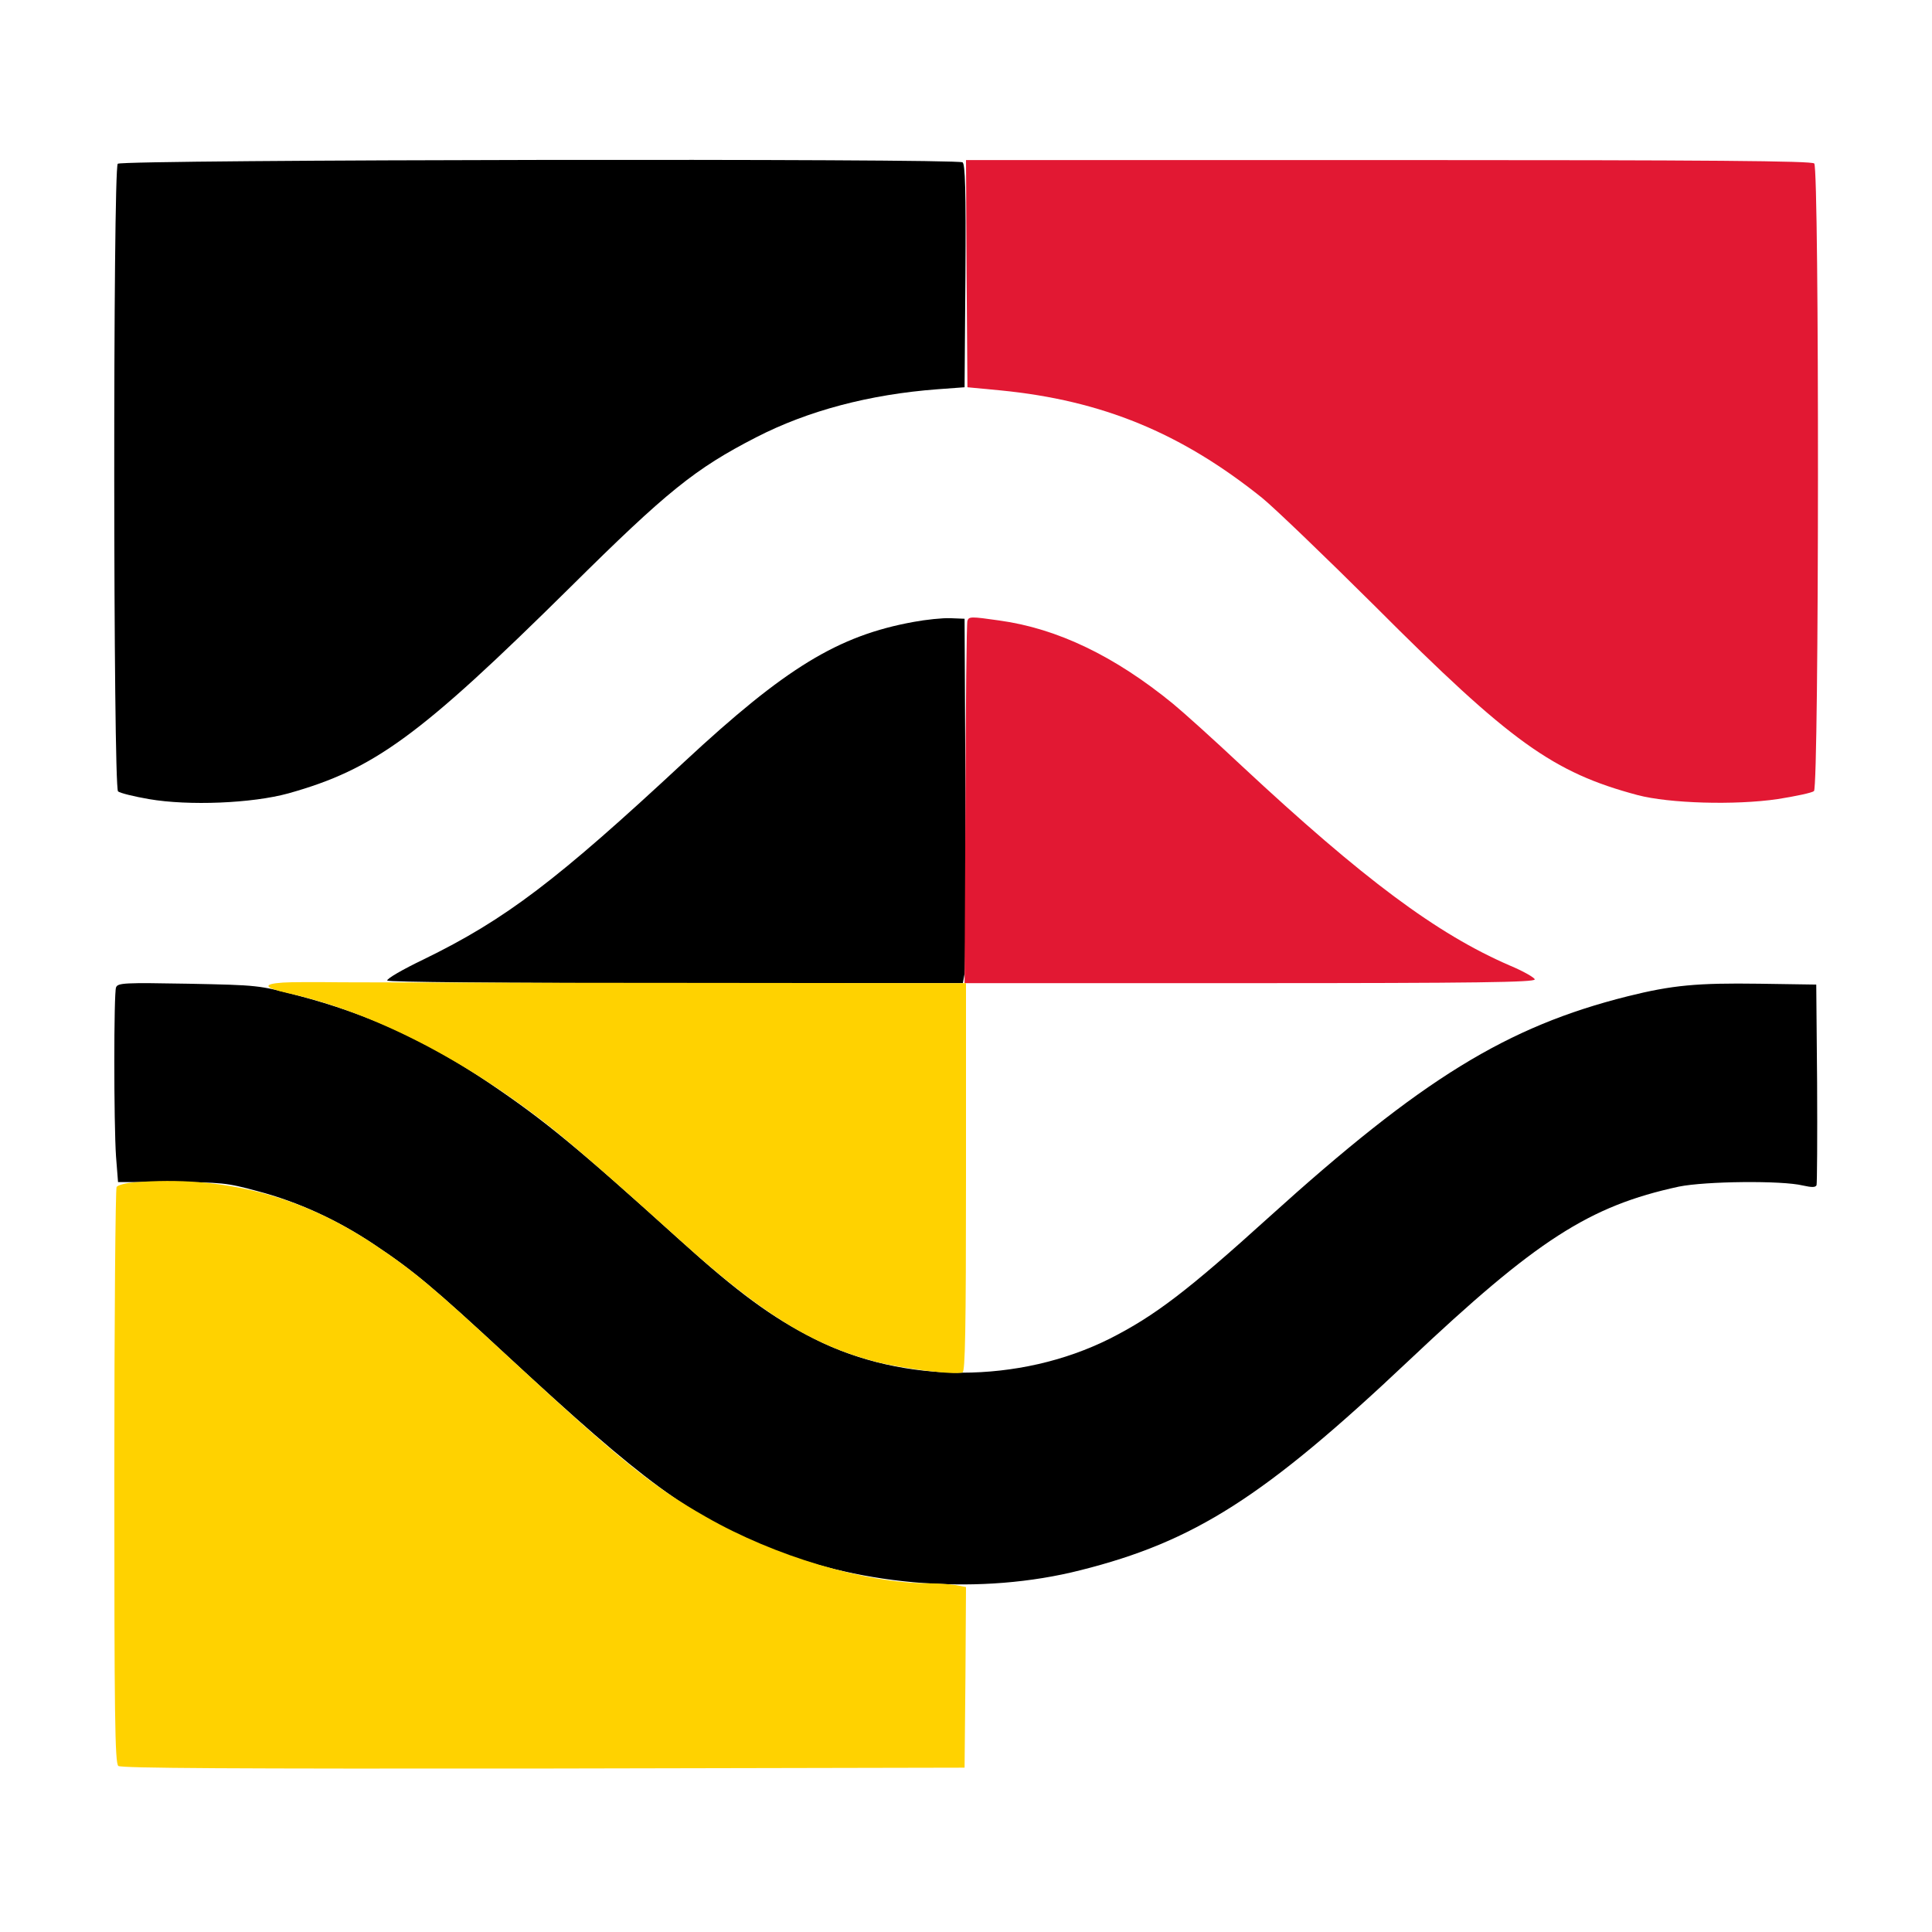
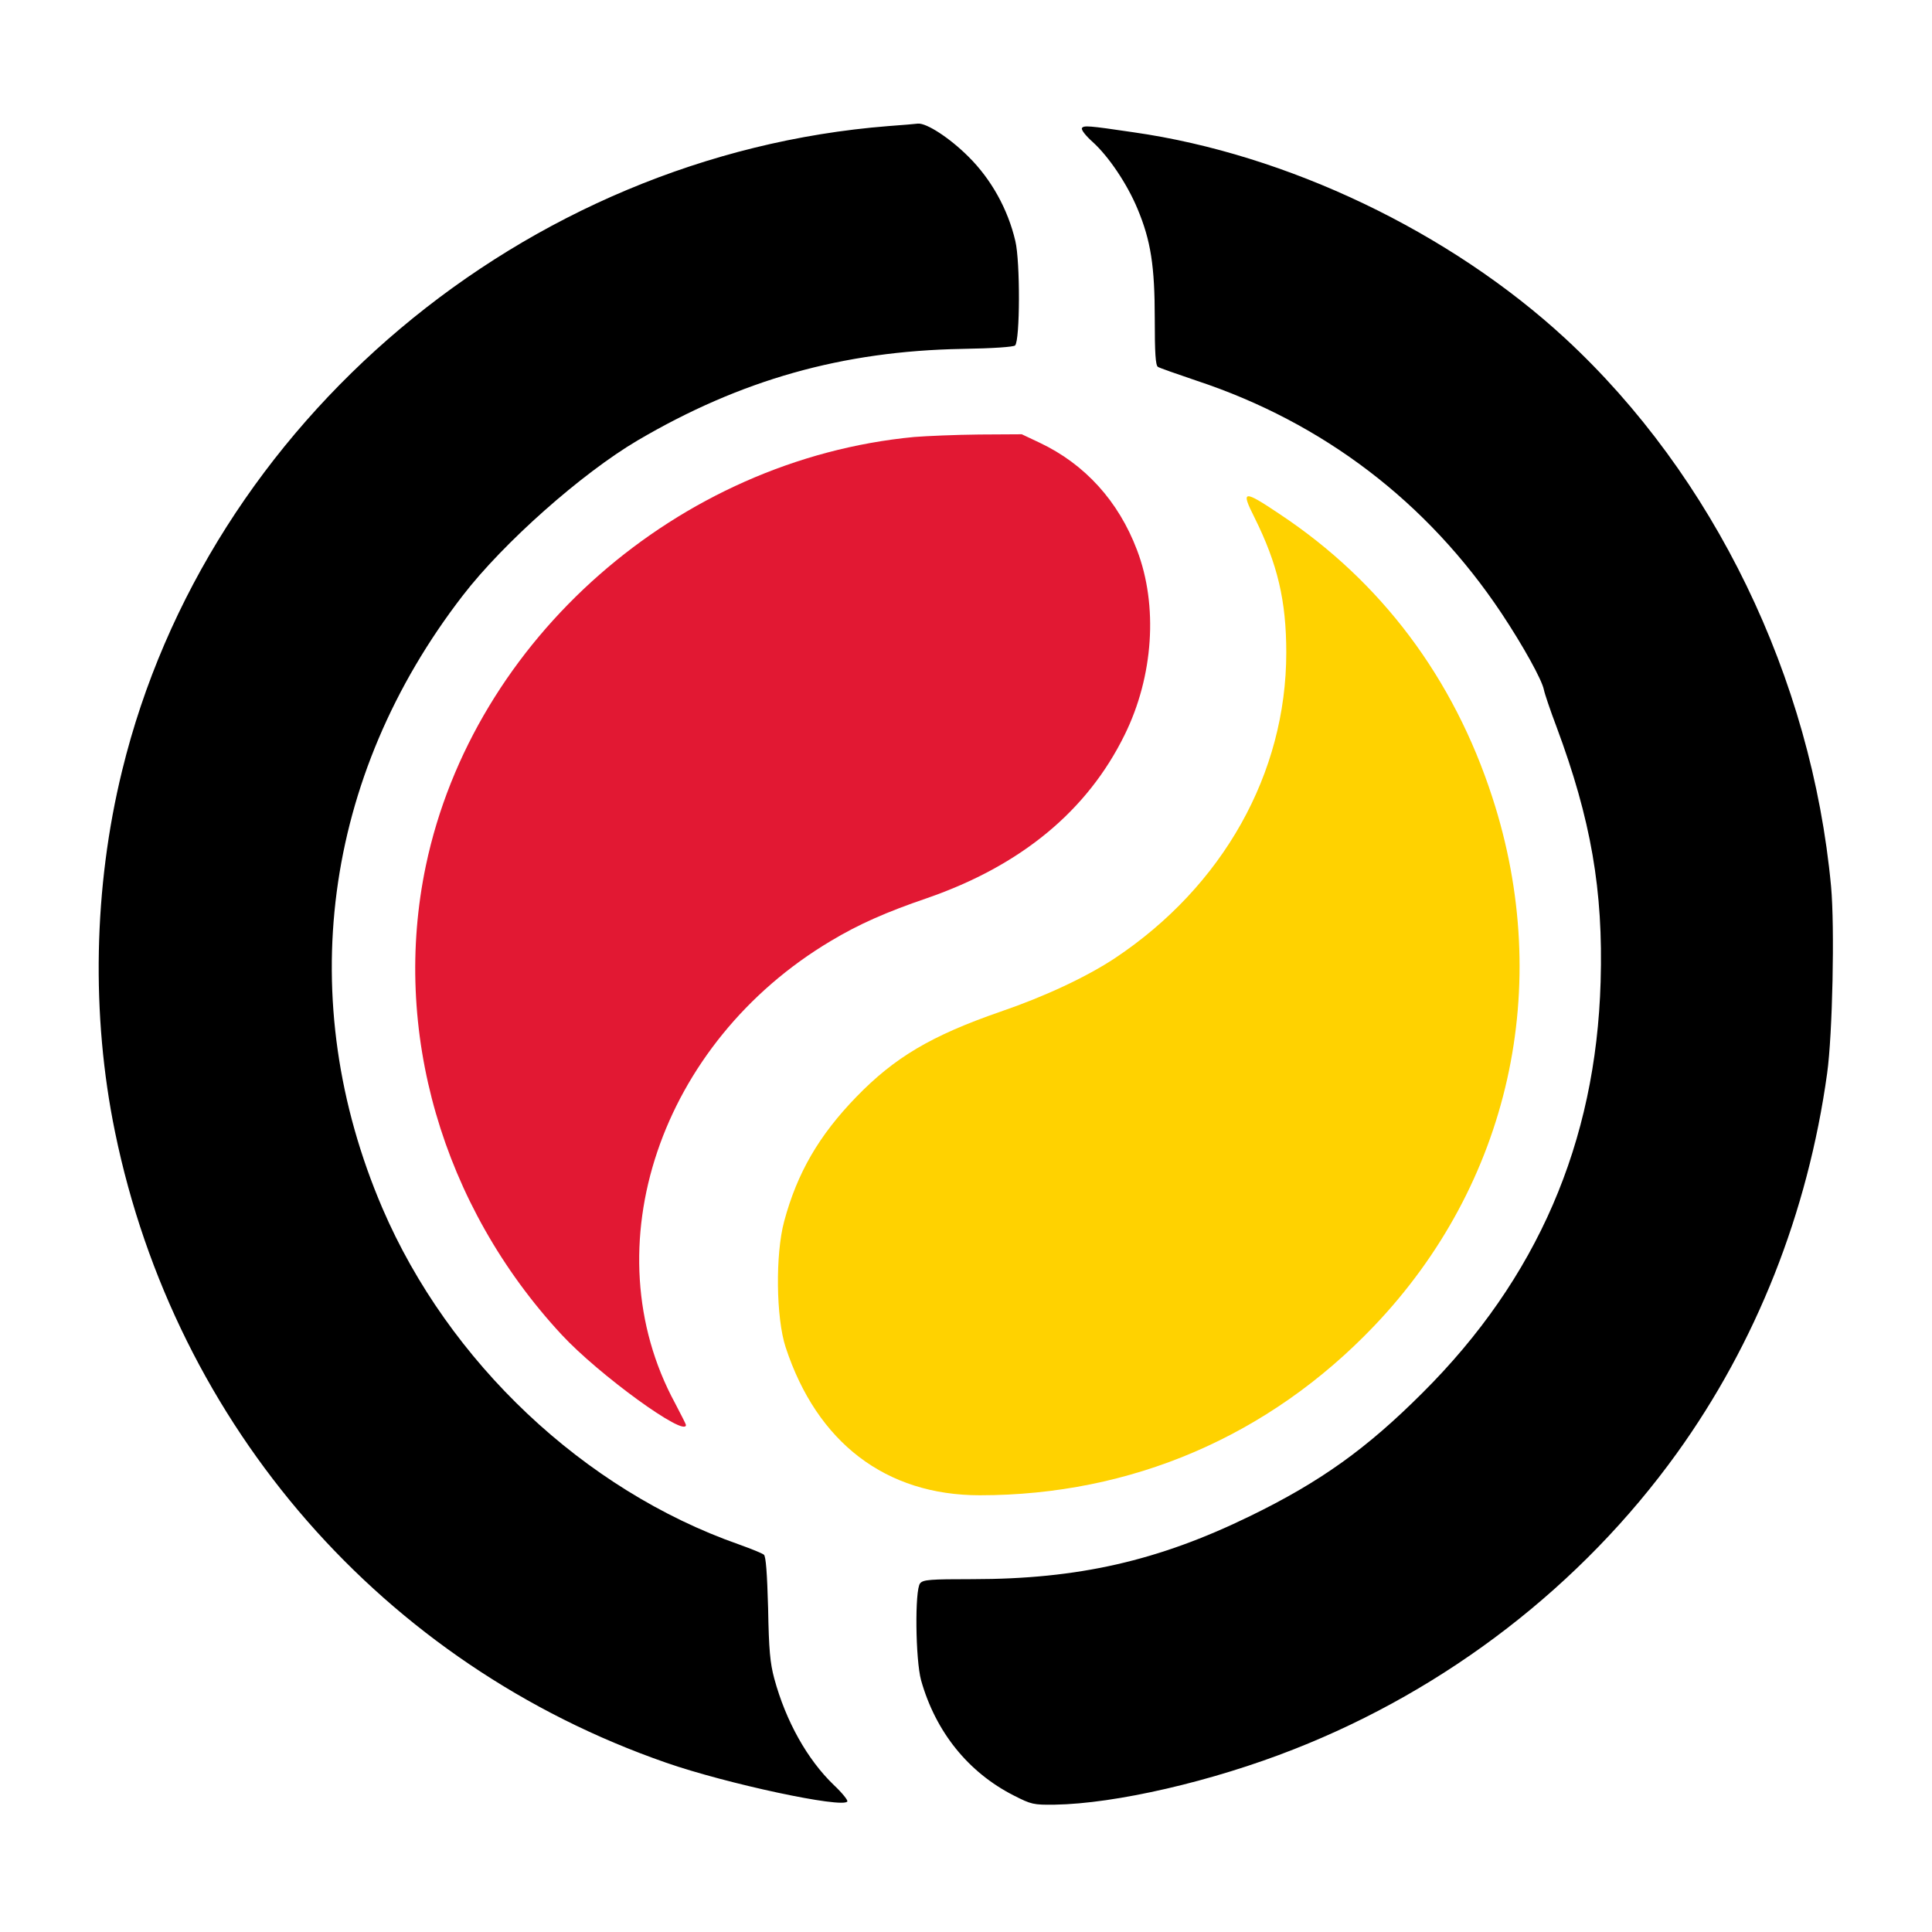
- <svg xmlns="http://www.w3.org/2000/svg" viewBox="0 0 676 676" width="1024" height="1024" role="img">
-   <rect width="676" height="676" fill="#FFFFFF" />
-   <g transform="translate(40 56)" fill="#000000">
-     <g transform="translate(0,563) scale(0.1,-0.1)" stroke="none">
-       <path d="M12 5617 c-17 -20 -16 -2182 1 -2196 7 -6 56 -18 108 -27 139 -24 361 -15 488 20 300 84 459 200 986 721 339 336 437 415 651 525 181 93 396 150 634 168 l95 7 3 389 c2 305 -1 391 -10 398 -23 14 -2944 10 -2956 -5z M2797 4014 c-265 -48 -449 -161 -802 -489 -448 -417 -626 -552 -913 -692 -73 -35 -130 -68 -127 -74 4 -5 392 -9 1010 -9 l1004 0 6 33 c3 17 4 304 3 637 l-3 605 -50 2 c-27 1 -85 -5 -128 -13z M6 2735 c-8 -21 -8 -474 0 -592 l7 -89 186 0 c176 -1 193 -2 303 -32 140 -37 278 -100 408 -187 138 -92 208 -151 465 -389 480 -444 631 -555 915 -672 333 -136 745 -166 1091 -78 398 100 643 256 1149 734 446 421 630 540 944 608 93 19 361 22 434 4 32 -7 44 -7 48 1 2 7 3 167 2 357 l-3 345 -200 3 c-216 3 -304 -5 -460 -44 -423 -106 -720 -289 -1254 -772 -285 -258 -400 -346 -558 -426 -316 -158 -720 -159 -1033 -1 -149 75 -270 164 -470 345 -362 327 -472 418 -672 553 -218 146 -420 239 -663 303 -140 37 -141 37 -386 42 -224 4 -247 3 -253 -13z" />
+ <svg xmlns="http://www.w3.org/2000/svg" viewBox="0 0 783 783" width="1024" height="1024" role="img">
+   <rect width="783" height="783" fill="#FFFFFF" />
+   <g transform="translate(40 50)" fill="#000000">
+     <g transform="translate(0,682) scale(0.1,-0.1)" stroke="none">
+       <path d="M3200 6809 c-1475 -117 -2760 -1198 -3105 -2612 -116 -473 -126 -992 -29 -1464 245 -1194 1087 -2159 2234 -2557 244 -85 716 -186 734 -157 3 5 -21 35 -55 67 -107 103 -194 258 -241 431 -17 63 -22 117 -25 285 -4 143 -9 210 -17 217 -7 6 -52 24 -102 42 -627 220 -1176 738 -1444 1362 -361 842 -242 1749 326 2484 165 214 481 494 708 628 419 246 830 362 1315 371 127 2 209 8 215 14 20 20 21 340 1 423 -30 129 -98 251 -190 342 -76 76 -170 137 -205 134 -8 -1 -62 -6 -120 -10z M3985 6801 c-4 -7 15 -31 44 -57 64 -58 139 -169 181 -270 54 -129 70 -232 70 -446 0 -138 3 -189 13 -195 6 -4 77 -29 157 -56 513 -170 935 -492 1235 -942 89 -134 164 -270 172 -310 3 -16 26 -84 51 -150 140 -376 190 -663 179 -1034 -19 -652 -257 -1203 -722 -1666 -226 -226 -414 -361 -700 -500 -371 -181 -696 -255 -1124 -255 -172 0 -200 -2 -212 -17 -22 -26 -19 -309 4 -393 59 -209 191 -373 376 -467 71 -36 79 -38 165 -37 247 4 639 94 971 225 621 244 1166 665 1550 1198 322 447 532 976 610 1541 22 158 31 592 16 757 -79 847 -476 1665 -1077 2221 -468 432 -1126 747 -1751 836 -182 27 -201 28 -208 17z" />
    </g>
  </g>
-   <g transform="translate(40 56)" fill="#E21833">
-     <g transform="translate(0,563) scale(0.1,-0.1)" stroke="none">
-       <path d="M2982 5233 l3 -398 116 -11 c356 -35 632 -149 915 -376 43 -35 220 -205 394 -378 476 -477 624 -583 920 -662 110 -29 340 -36 490 -14 63 10 120 22 127 28 18 15 19 2178 1 2196 -9 9 -354 12 -1490 12 l-1478 0 2 -397z M2985 4018 c-3 -7 -6 -295 -7 -641 l-3 -627 998 0 c791 0 997 3 997 13 0 6 -40 29 -88 49 -254 110 -511 301 -937 698 -99 93 -207 190 -240 217 -204 167 -405 264 -609 292 -98 14 -106 14 -111 -1z" />
+   <g transform="translate(40 50)" fill="#E21833">
+     <g transform="translate(0,682) scale(0.1,-0.1)" stroke="none">
+       <path d="M3305 5549 c-957 -91 -1786 -819 -1979 -1737 -140 -667 65 -1378 550 -1901 150 -162 504 -419 504 -366 0 3 -20 42 -44 88 -342 631 -61 1462 632 1874 112 67 222 116 389 173 381 132 650 354 801 662 117 237 136 524 50 749 -75 198 -211 348 -395 435 l-72 34 -173 -1 c-95 -1 -213 -6 -263 -10z" />
    </g>
  </g>
-   <g transform="translate(40 56)" fill="#FFD200">
-     <g transform="translate(0,563) scale(0.1,-0.1)" stroke="none">
-       <path d="M590 2752 c-73 -5 -67 -18 17 -37 289 -64 606 -224 908 -460 88 -69 244 -205 465 -405 282 -255 462 -367 685 -425 95 -24 276 -47 303 -37 9 3 12 149 12 683 l0 679 -1012 1 c-557 0 -1085 2 -1173 2 -88 1 -180 1 -205 -1z M70 2053 c-30 -2 -58 -10 -62 -16 -4 -7 -8 -463 -8 -1013 0 -831 2 -1003 14 -1013 10 -8 406 -10 1487 -9 l1474 3 3 316 2 316 -37 7 c-21 3 -62 6 -92 6 -223 0 -541 95 -780 232 -189 107 -305 202 -696 564 -257 238 -327 297 -465 389 -257 172 -531 243 -840 218z" />
+   <g transform="translate(40 50)" fill="#FFD200">
+     <g transform="translate(0,682) scale(0.1,-0.1)" stroke="none">
+       <path d="M4684 5223 c94 -189 129 -338 129 -548 0 -489 -256 -946 -694 -1238 -115 -76 -283 -155 -464 -217 -280 -97 -429 -185 -585 -346 -151 -156 -239 -307 -292 -504 -36 -134 -33 -391 6 -510 127 -387 406 -600 787 -600 614 0 1171 239 1597 685 550 576 730 1377 480 2144 -157 484 -451 875 -861 1147 -149 100 -159 98 -103 -13z" />
    </g>
  </g>
</svg>
